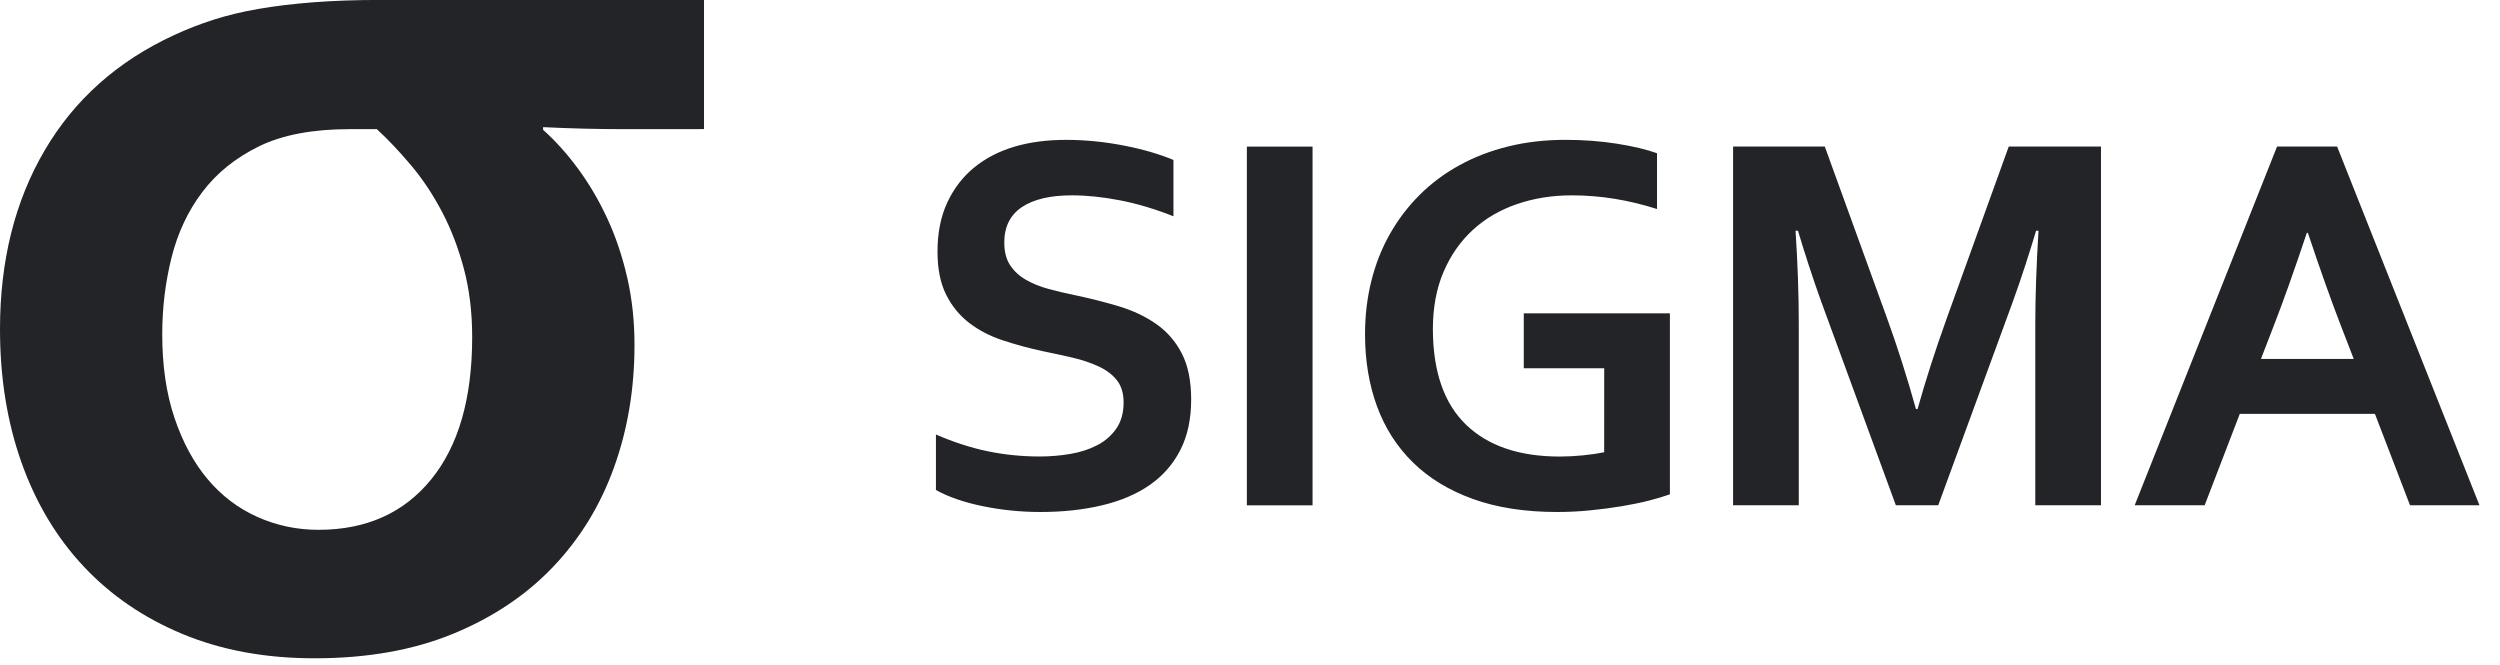
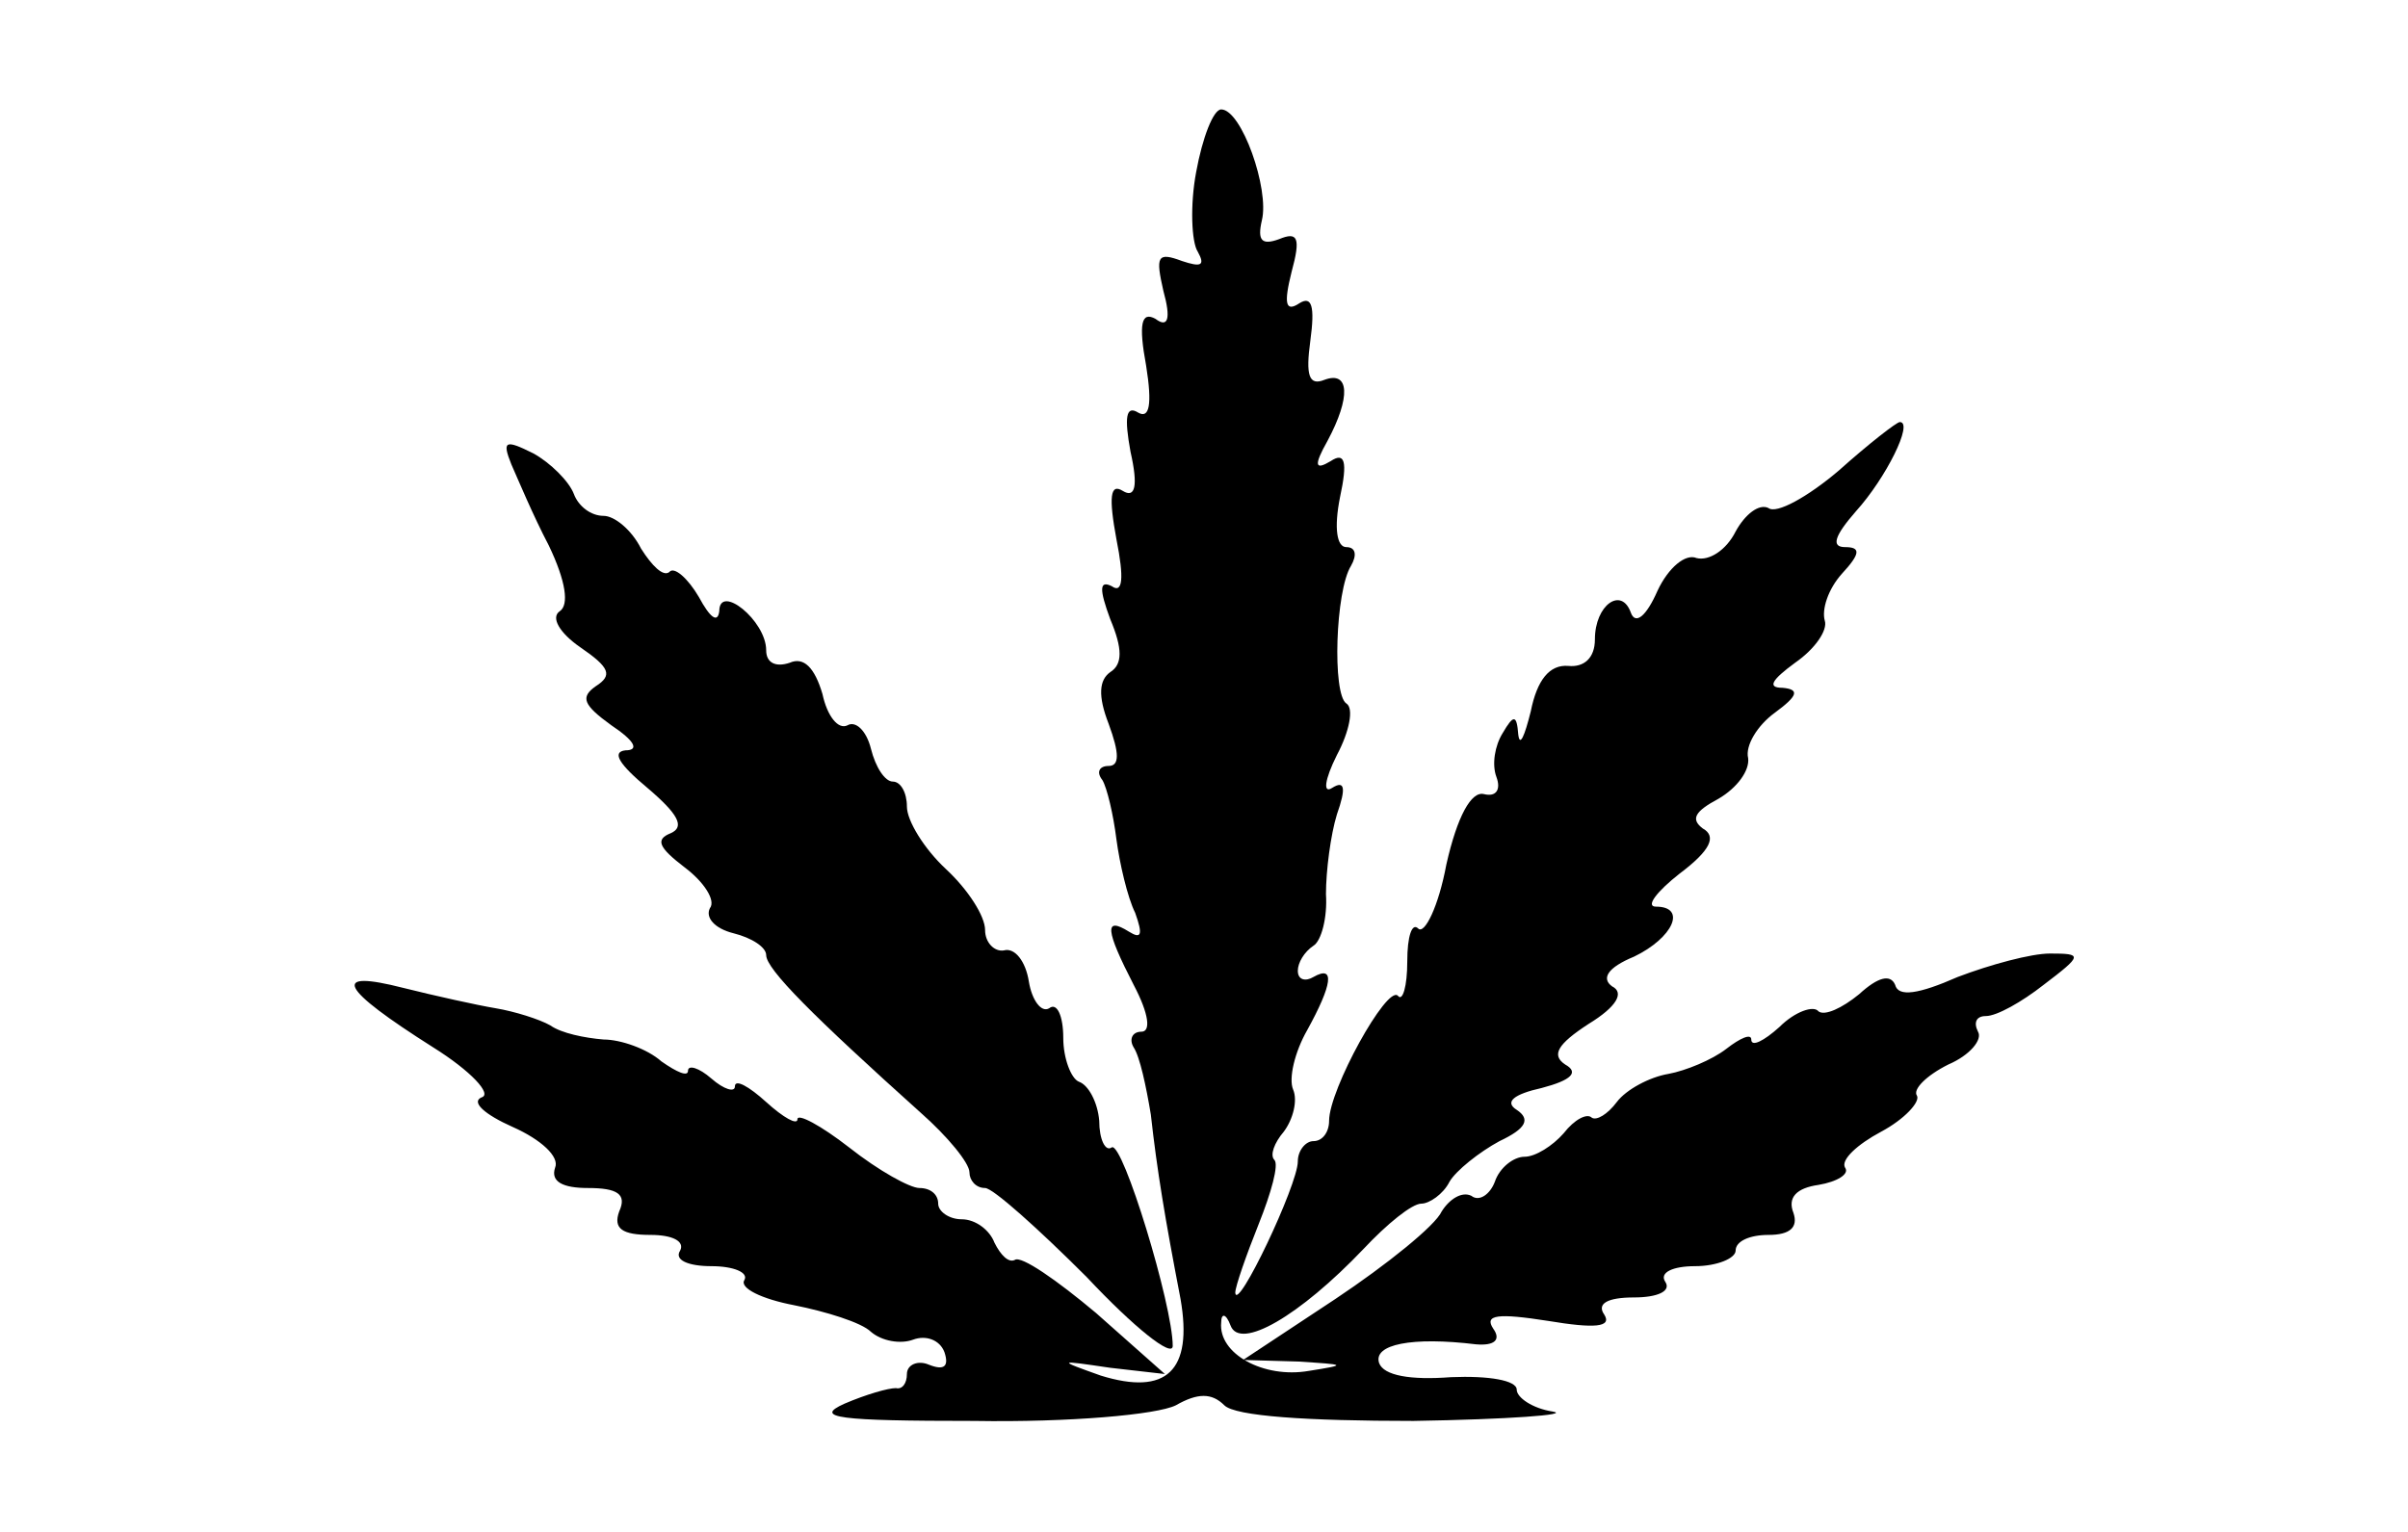
- <svg xmlns="http://www.w3.org/2000/svg" height="25" viewBox="0 0 94 25" width="94">
-   <g fill="#232428" fill-rule="evenodd" transform="translate(0 -1)">
-     <path d="m42.247 16.129c0-.343-.084-.62-.252-.832-.168-.212-.397-.385-.686-.519-.289-.134-.613-.244-.973-.328-.36-.084-.738-.166-1.134-.247-.524-.114-1.025-.25-1.502-.408s-.897-.376-1.26-.655c-.363-.279-.652-.633-.867-1.064-.215-.43-.323-.968-.323-1.613 0-.712.124-1.332.373-1.86.249-.528.586-.964 1.013-1.311.427-.346.928-.605 1.502-.776.575-.171 1.222-.257 1.941-.257s1.442.071 2.168.212c.726.141 1.351.323 1.875.544v2.117c-.699-.276-1.369-.476-2.011-.6-.642-.124-1.245-.187-1.81-.187-.813 0-1.44.148-1.88.444s-.66.739-.66 1.331c0 .343.072.625.217.847.145.222.341.405.59.549.249.145.534.26.857.348.323.087.665.168 1.028.242.571.121 1.117.26 1.638.418s.983.378 1.386.66c.403.282.723.65.958 1.104s.353 1.033.353 1.739c0 .726-.134 1.354-.403 1.885-.269.531-.65.97-1.144 1.316-.494.346-1.094.603-1.8.771-.706.168-1.479.252-2.319.252-.733 0-1.453-.072-2.162-.217-.709-.145-1.299-.348-1.769-.61v-2.087c.665.289 1.314.499 1.946.63.632.131 1.284.197 1.956.197.39 0 .773-.032 1.149-.096.376-.064.714-.173 1.013-.328.299-.155.539-.365.721-.63s.272-.593.272-.983zm4.635 3.871v-13.489h2.47v13.489zm13.436-5.152h-3.024v-2.067h5.494v6.805c-.202.074-.459.151-.771.232s-.662.153-1.048.217c-.386.064-.785.116-1.195.156s-.817.06-1.22.06c-1.21 0-2.267-.163-3.171-.489-.904-.326-1.657-.785-2.258-1.376-.602-.591-1.052-1.295-1.351-2.112-.299-.817-.449-1.719-.449-2.707 0-.699.079-1.366.237-2.001.158-.635.39-1.223.696-1.764.306-.541.677-1.03 1.114-1.467s.936-.81 1.497-1.119c.561-.309 1.176-.546 1.845-.711.669-.165 1.386-.247 2.152-.247.679 0 1.324.049 1.936.146s1.112.217 1.502.358v2.097c-.524-.168-1.054-.296-1.588-.383-.534-.087-1.074-.131-1.618-.131-.733 0-1.418.109-2.057.328-.639.218-1.191.541-1.658.968-.467.427-.835.953-1.104 1.578-.269.625-.403 1.348-.403 2.168.007 1.593.423 2.788 1.25 3.584.827.796 2 1.195 3.518 1.195.282 0 .575-.015.877-.045.302-.03.568-.069.796-.116zm11.783 1.532c.296-1.062.662-2.201 1.099-3.418l2.329-6.452h3.468v13.489h-2.47v-6.835c0-1.001.04-2.164.121-3.488h-.091c-.114.383-.249.813-.403 1.29-.155.477-.316.948-.484 1.411l-2.793 7.622h-1.593l-2.793-7.622c-.168-.464-.329-.934-.484-1.411-.155-.477-.289-.907-.403-1.29h-.091c.081 1.243.121 2.403.121 3.478v6.845h-2.47v-13.489h3.448l2.329 6.422c.39 1.069.756 2.218 1.099 3.448zm17.196.181h-5.081l-1.321 3.438h-2.631l5.353-13.489h2.258l5.353 13.489h-2.611zm-2.561-6.805c-.47 1.411-.891 2.591-1.26 3.539l-.464 1.2h3.488l-.464-1.2c-.37-.954-.79-2.134-1.26-3.539z" />
-     <path d="m23.408 5.856c-.946 0-1.942-.025-2.988-.075v.1c.465.415.905.905 1.32 1.469.415.564.78 1.187 1.096 1.868.315.681.564 1.419.747 2.216s.274 1.644.274 2.54c0 1.644-.257 3.179-.772 4.607-.515 1.428-1.278 2.673-2.291 3.735-1.013 1.063-2.266 1.901-3.76 2.515s-3.229.921-5.205.921c-1.843 0-3.495-.303-4.956-.909-1.461-.606-2.702-1.453-3.723-2.54-1.021-1.087-1.801-2.391-2.341-3.91s-.809-3.192-.809-5.018c0-2.573.56-4.814 1.681-6.724s2.743-3.354 4.868-4.333c.465-.216.955-.407 1.469-.573.515-.166 1.083-.303 1.706-.411.623-.108 1.312-.191 2.067-.249.755-.058 1.598-.087 2.528-.087h12.152v4.856zm-10.26 0c-1.395 0-2.532.216-3.412.647-.88.432-1.59 1.004-2.129 1.718-.54.714-.926 1.536-1.158 2.465-.232.93-.349 1.893-.349 2.889 0 1.179.154 2.225.461 3.138s.722 1.681 1.245 2.303c.523.623 1.146 1.096 1.868 1.419.722.324 1.49.486 2.303.486 1.793 0 3.204-.631 4.233-1.893 1.029-1.262 1.544-3.046 1.544-5.354 0-.93-.104-1.785-.311-2.565-.208-.78-.481-1.494-.822-2.142-.34-.647-.726-1.229-1.158-1.743s-.863-.971-1.295-1.37z" />
+ <svg xmlns="http://www.w3.org/2000/svg" version="1.0" width="154pt" height="98pt" viewBox="0 0 154 98" preserveAspectRatio="xMidYMid meet">
+   <g transform="translate(0,98) scale(0.1,-0.1)" fill="#000000" stroke="none">
+     <path d="M765 870 c-4 -21 -3 -45 1 -51 5 -9 2 -10 -10 -6 -16 6 -17 3 -12 -19 5 -18 3 -24 -5 -18 -9 5 -11 -3 -6 -30 4 -25 2 -34 -5 -30 -8 5 -9 -3 -5 -25 5 -22 3 -30 -5 -25 -8 5 -9 -4 -4 -31 5 -25 4 -35 -3 -30 -8 4 -8 -2 -1 -21 8 -19 8 -29 0 -34 -7 -5 -8 -15 -1 -33 7 -19 7 -27 0 -27 -6 0 -8 -4 -4 -9 3 -5 7 -22 9 -38 2 -15 7 -37 12 -47 5 -14 4 -17 -4 -12 -16 10 -15 1 3 -34 10 -19 11 -30 5 -30 -6 0 -8 -5 -5 -10 4 -6 8 -25 11 -43 4 -36 9 -66 19 -118 8 -46 -9 -62 -51 -49 -28 10 -28 10 6 5 l35 -4 -44 39 c-25 21 -48 37 -52 34 -4 -2 -9 3 -13 11 -3 8 -12 15 -21 15 -8 0 -15 5 -15 10 0 6 -5 10 -12 10 -6 0 -26 11 -45 26 -18 14 -33 22 -33 18 0 -4 -9 1 -20 11 -11 10 -20 15 -20 10 0 -4 -7 -2 -15 5 -8 7 -15 9 -15 5 0 -4 -7 -1 -17 6 -9 8 -26 14 -37 14 -12 1 -27 4 -34 9 -7 4 -23 9 -35 11 -12 2 -39 8 -59 13 -47 12 -41 0 19 -38 24 -15 38 -30 31 -32 -7 -3 2 -11 20 -19 18 -8 30 -19 27 -26 -3 -9 5 -13 21 -13 19 0 25 -4 20 -15 -4 -11 2 -15 20 -15 14 0 22 -4 19 -10 -4 -6 5 -10 20 -10 14 0 24 -4 21 -9 -3 -5 11 -12 32 -16 20 -4 43 -11 49 -17 7 -6 19 -8 27 -5 8 3 17 0 20 -8 3 -9 0 -12 -10 -8 -7 3 -14 0 -14 -6 0 -6 -3 -10 -7 -9 -5 0 -19 -4 -33 -10 -20 -9 -4 -11 83 -11 61 -1 117 4 129 10 14 8 23 8 31 0 7 -7 53 -10 121 -10 61 1 101 4 89 6 -13 2 -23 9 -23 14 0 6 -18 9 -42 8 -26 -2 -43 1 -46 9 -4 12 21 17 62 12 12 -1 16 3 11 10 -6 9 3 10 35 5 30 -5 41 -4 36 4 -5 7 2 11 19 11 15 0 24 4 20 10 -4 6 5 10 19 10 14 0 26 5 26 10 0 6 9 10 21 10 14 0 19 5 16 14 -4 10 2 16 16 18 12 2 20 7 17 11 -3 5 8 15 23 23 15 8 25 19 23 23 -3 4 6 13 20 20 14 6 22 16 19 21 -3 6 -1 10 5 10 7 0 23 9 37 20 25 19 25 20 4 20 -12 0 -38 -7 -59 -15 -25 -11 -38 -13 -40 -5 -3 7 -11 5 -23 -6 -11 -9 -22 -14 -26 -11 -3 4 -15 0 -25 -10 -10 -9 -18 -13 -18 -8 0 4 -7 1 -16 -6 -9 -7 -26 -14 -37 -16 -12 -2 -27 -10 -33 -18 -6 -8 -13 -12 -16 -10 -3 3 -11 -1 -18 -10 -7 -8 -18 -15 -25 -15 -7 0 -16 -7 -19 -16 -3 -8 -10 -13 -15 -9 -6 3 -14 -2 -19 -10 -4 -9 -35 -34 -68 -56 l-59 -39 35 -1 c31 -2 32 -2 7 -6 -29 -5 -58 11 -56 31 0 6 3 6 6 -2 6 -16 44 6 85 49 15 16 31 29 37 29 5 0 14 6 18 14 4 7 19 19 32 26 17 8 20 14 11 20 -8 5 -2 10 16 14 19 5 24 10 15 15 -9 6 -5 13 15 26 18 11 23 20 15 24 -7 5 -3 12 14 19 25 12 34 32 14 32 -7 0 1 10 15 21 20 15 24 24 15 29 -8 6 -5 11 10 19 12 7 20 18 19 26 -2 8 6 21 17 29 15 11 16 15 5 16 -10 0 -7 5 8 16 13 9 21 21 19 27 -2 7 2 20 11 30 12 13 12 17 2 17 -9 0 -7 7 7 23 19 21 37 57 28 57 -2 0 -20 -14 -39 -31 -20 -17 -40 -28 -45 -24 -6 3 -15 -4 -21 -15 -6 -12 -17 -19 -25 -17 -7 3 -18 -6 -25 -21 -7 -16 -14 -22 -17 -14 -6 17 -23 5 -23 -17 0 -12 -7 -18 -17 -17 -12 1 -20 -9 -24 -29 -4 -16 -7 -23 -8 -15 -1 13 -3 13 -10 1 -5 -8 -7 -20 -4 -28 3 -8 0 -13 -8 -11 -8 2 -17 -14 -24 -45 -5 -27 -14 -45 -18 -41 -4 4 -7 -5 -7 -21 0 -16 -3 -26 -6 -22 -7 7 -44 -60 -44 -80 0 -7 -4 -13 -10 -13 -5 0 -10 -6 -10 -13 0 -15 -39 -97 -40 -84 0 4 7 24 15 44 8 20 13 38 10 41 -3 3 0 11 6 18 6 8 9 20 6 27 -3 7 1 24 9 38 16 29 18 42 4 34 -5 -3 -10 -2 -10 4 0 5 4 12 10 16 5 3 9 18 8 33 0 15 3 38 7 51 6 17 5 22 -3 17 -6 -4 -5 5 3 21 8 15 11 30 6 33 -9 6 -7 72 3 88 4 7 3 12 -3 12 -6 0 -8 12 -4 32 5 23 3 29 -6 23 -10 -6 -11 -3 -2 13 15 28 14 45 -2 39 -10 -4 -12 3 -9 25 3 22 1 29 -7 24 -9 -6 -10 0 -5 20 6 22 4 26 -8 21 -11 -4 -14 -1 -11 12 5 20 -13 71 -26 71 -5 0 -12 -18 -16 -40z" />
+     <path d="M327 683 c4 -9 14 -33 24 -52 11 -23 13 -38 7 -42 -6 -4 0 -14 13 -23 19 -13 21 -18 10 -25 -10 -7 -8 -12 10 -25 15 -10 18 -16 9 -16 -9 -1 -4 -9 14 -24 20 -17 24 -25 15 -29 -10 -4 -8 -9 9 -22 12 -9 20 -21 16 -26 -3 -6 3 -13 15 -16 12 -3 21 -9 21 -14 0 -9 30 -39 99 -101 17 -15 31 -32 31 -38 0 -5 4 -10 10 -10 5 0 34 -26 65 -57 30 -32 55 -52 55 -44 0 26 -32 131 -39 127 -4 -3 -8 5 -8 17 -1 12 -7 23 -13 25 -5 2 -10 15 -10 28 0 14 -4 23 -9 19 -5 -3 -11 5 -13 17 -2 13 -9 22 -16 20 -6 -1 -12 5 -12 13 0 9 -11 26 -25 39 -14 13 -25 31 -25 40 0 9 -4 16 -9 16 -5 0 -11 9 -14 21 -3 12 -10 18 -15 15 -6 -3 -13 6 -16 20 -5 17 -12 24 -21 20 -9 -3 -15 0 -15 8 0 19 -30 43 -30 25 -1 -8 -6 -4 -13 9 -7 12 -16 20 -19 16 -4 -3 -11 4 -18 15 -6 12 -17 21 -24 21 -8 0 -16 6 -19 14 -3 8 -15 20 -26 26 -18 9 -20 8 -14 -7z" />
  </g>
</svg>
